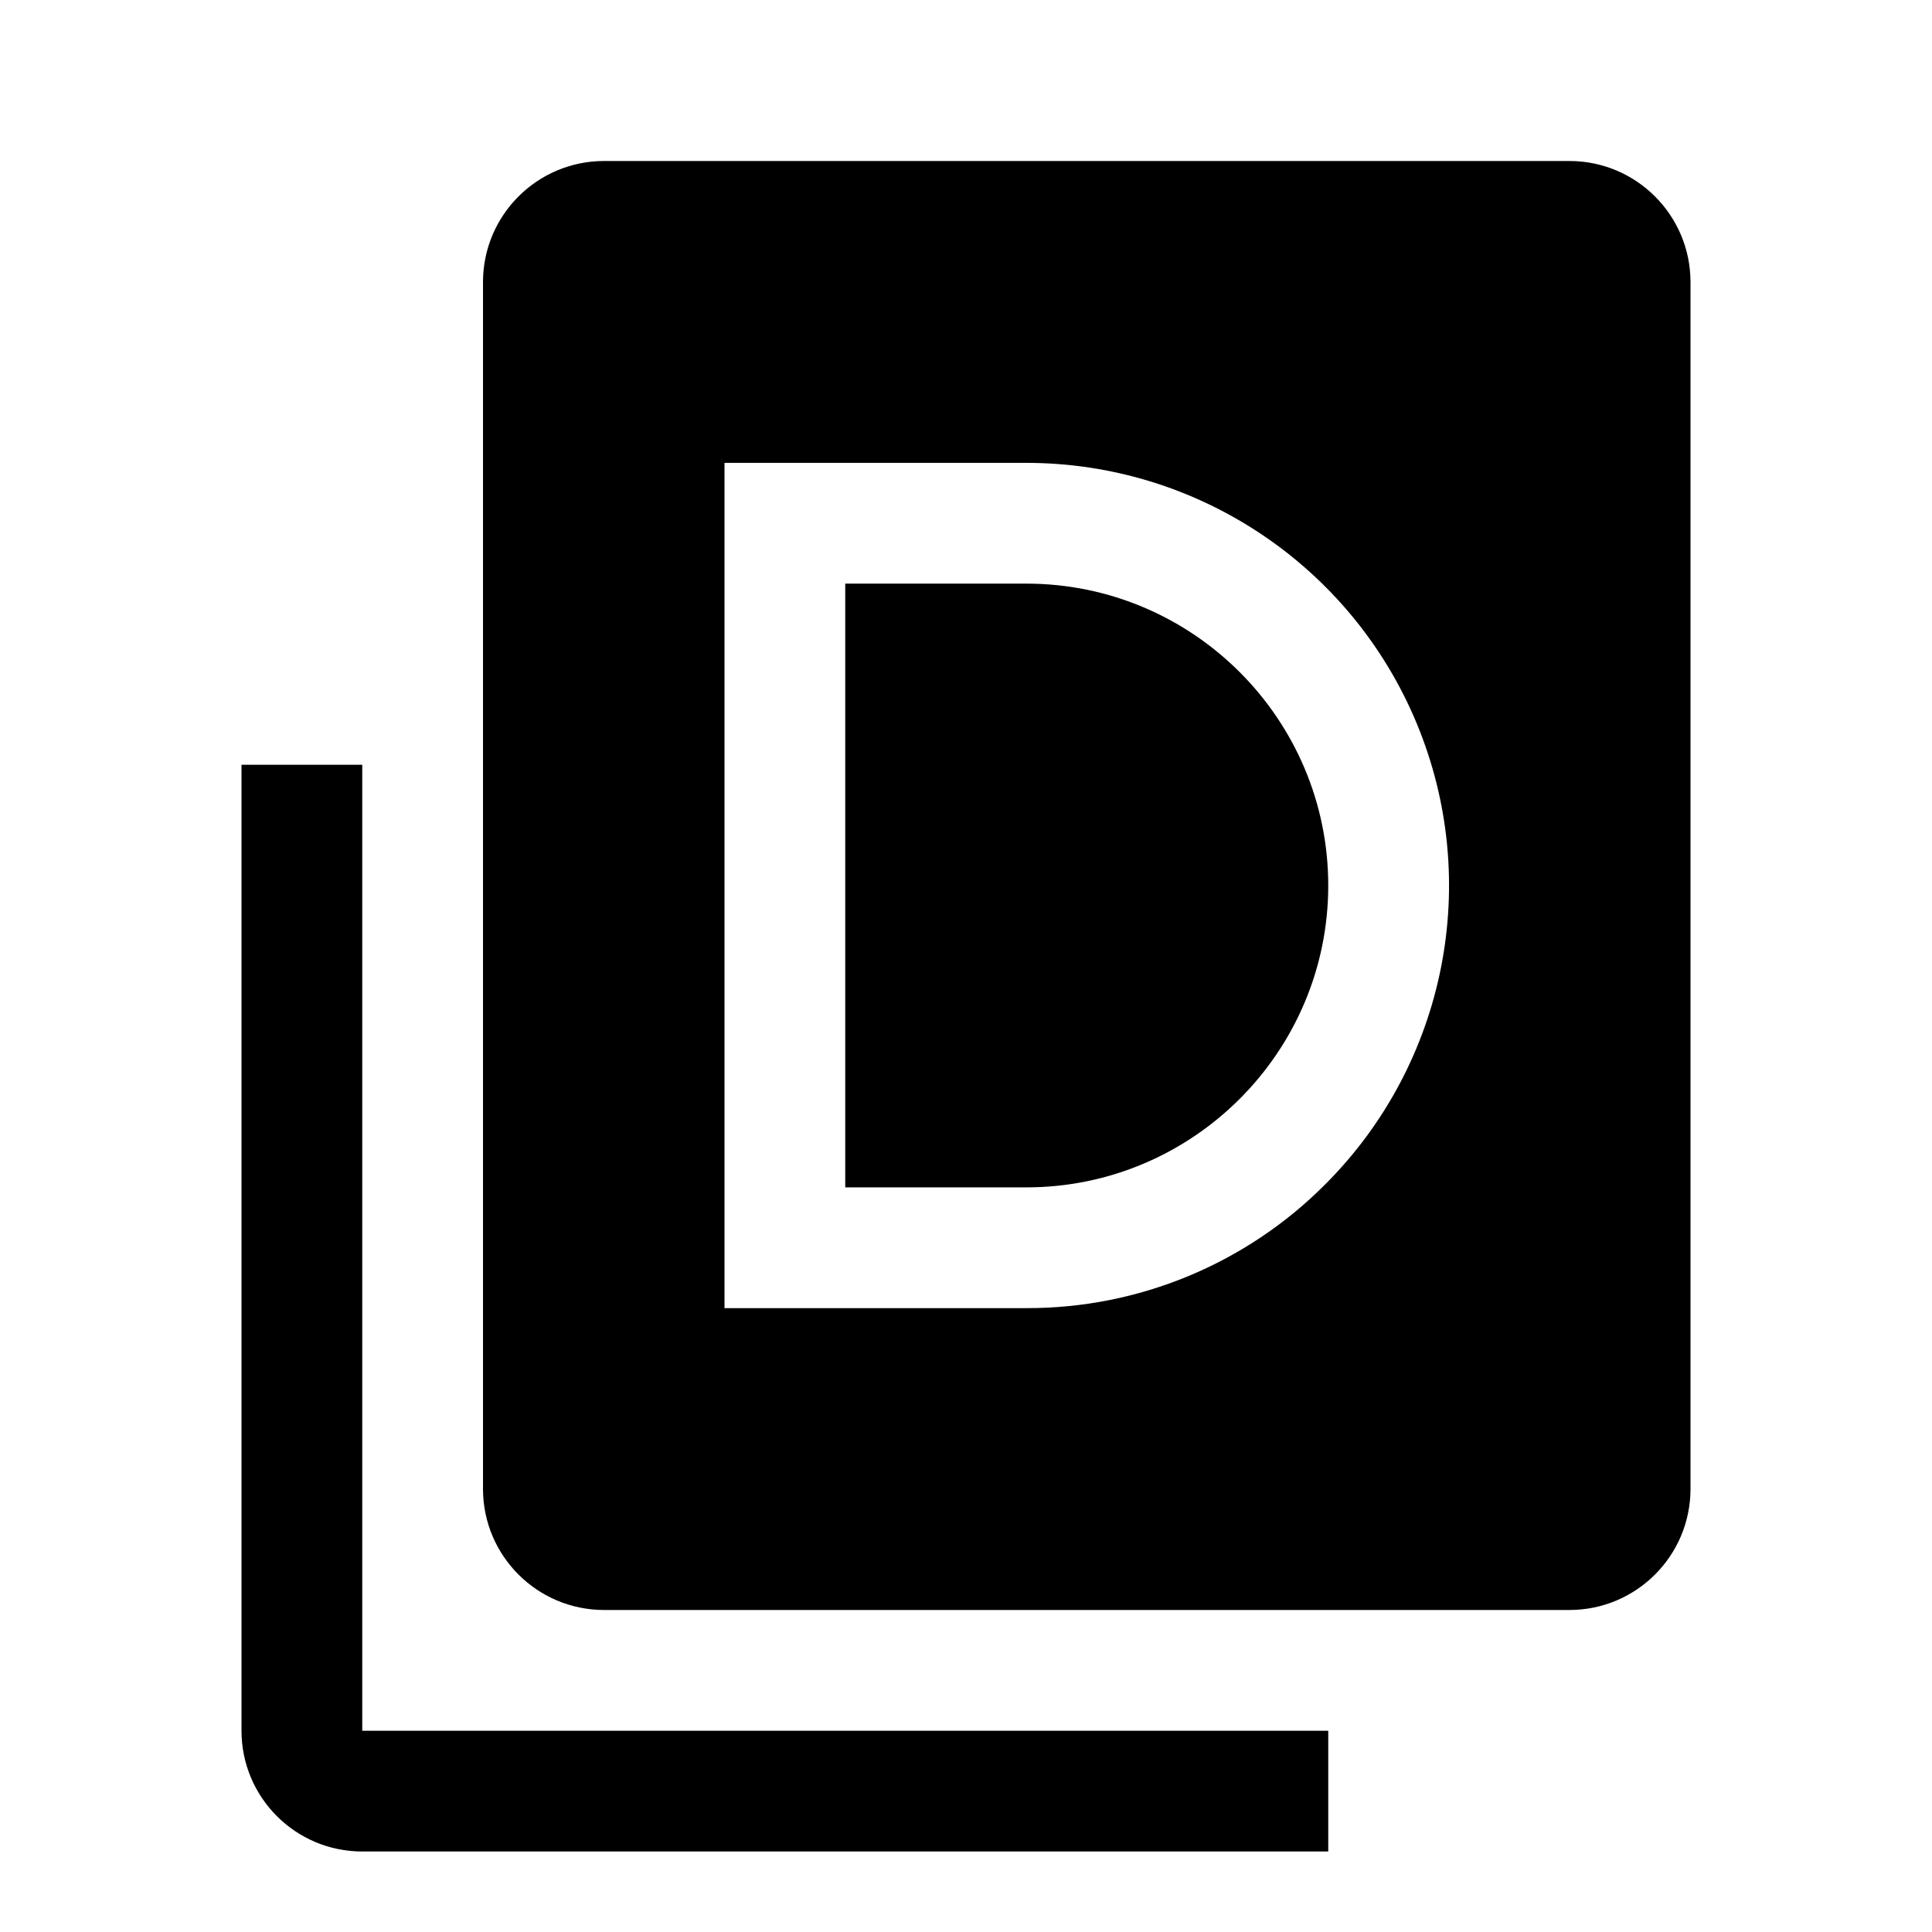
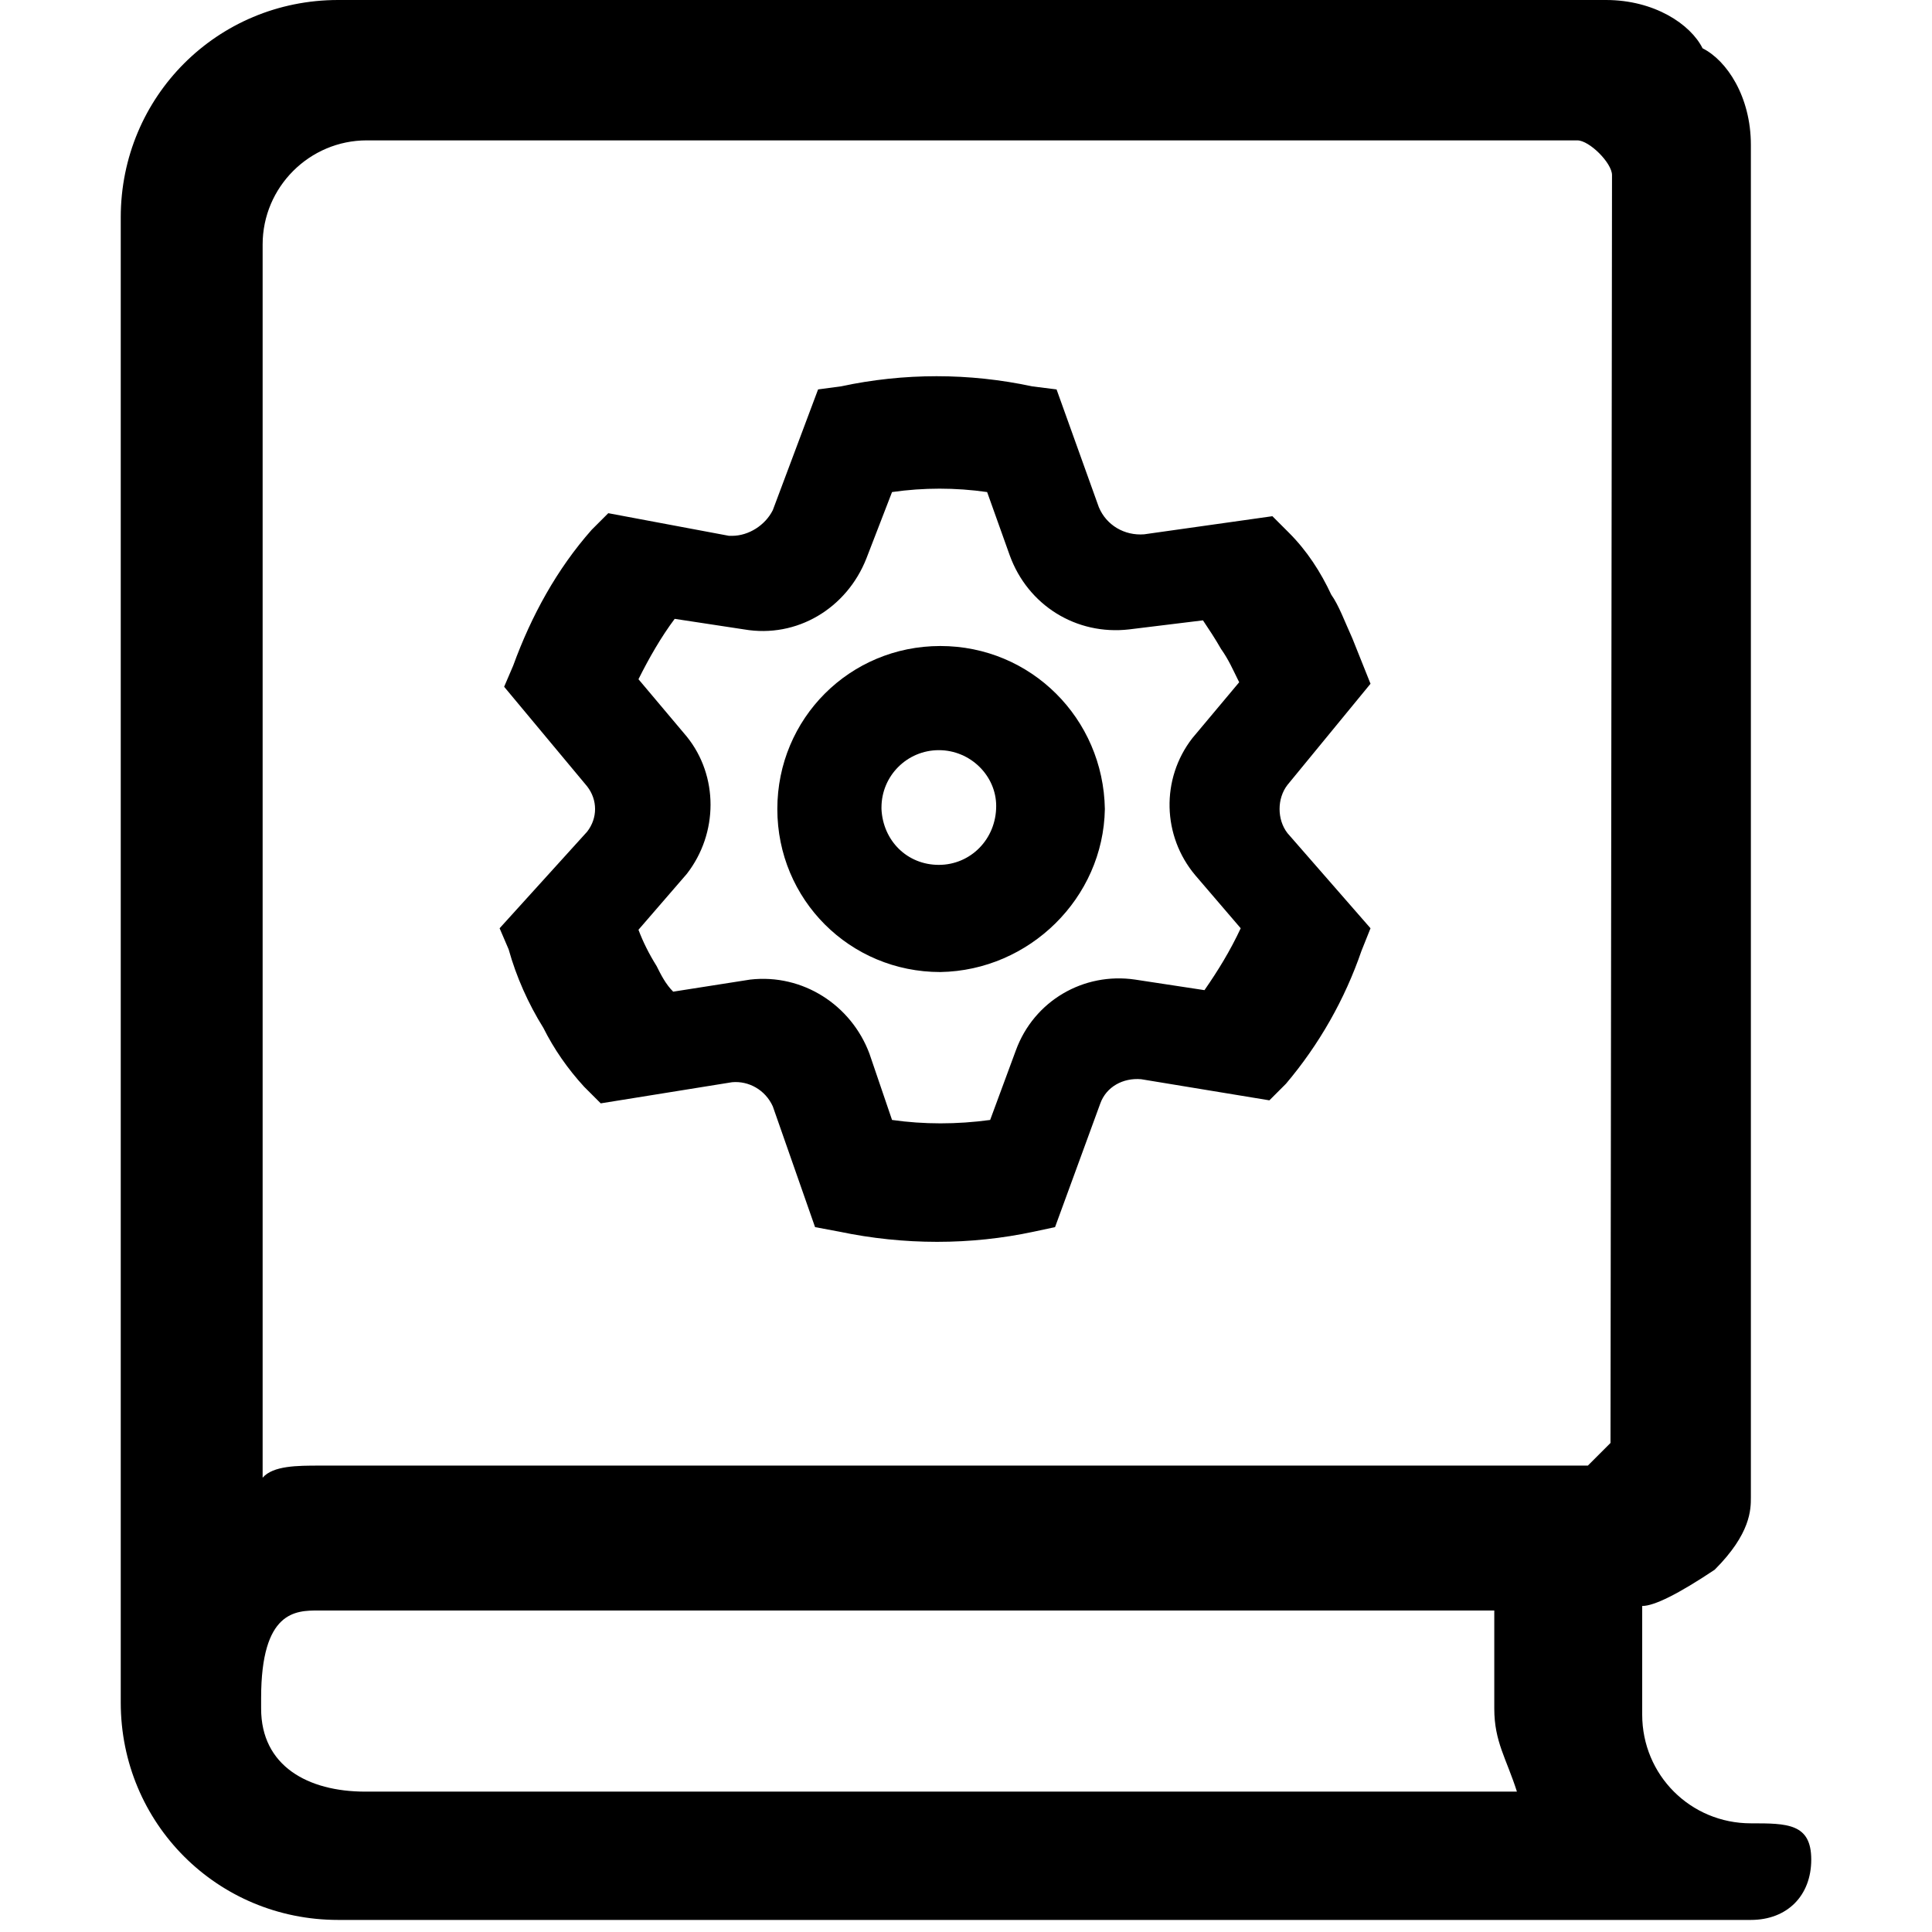
- <svg xmlns="http://www.w3.org/2000/svg" t="1752856965274" class="icon" viewBox="0 0 1024 1024" version="1.1" p-id="73346" width="32" height="32">
-   <path d="M192 405.333v512h512v64H192a64 64 0 0 1-64-64V405.333h64zM832 85.333a64.192 64.192 0 0 1 64 64v640a64.192 64.192 0 0 1-64 64H320a64.192 64.192 0 0 1-64-64V149.333a64.192 64.192 0 0 1 64-64z m-288 160H384v448h160c59.435 0.171 116.48-23.467 158.4-65.6A224 224 0 0 0 544 245.333z m0 64c88.213 0 160 71.787 160 160s-71.787 160-160 160H448v-320z" p-id="73347" />
+ <svg xmlns="http://www.w3.org/2000/svg" t="1761928046486" class="icon" viewBox="0 0 1024 1024" version="1.1" p-id="4757" width="32" height="32">
+   <path d="M371.2 486.4s6.4 6.4 0 0c6.4 6.4 6.4 6.4 0 0zM652.8 377.6s0-6.4 0 0c0-6.4 0-6.4 0 0 0-6.4 0-6.4 0 0zM928 966.4c-32 0-57.6-25.6-57.6-57.6v-57.6c6.4 0 19.2-6.4 38.4-19.2 19.2-19.2 19.2-32 19.2-38.4V76.8c0-25.6-12.8-44.8-25.6-51.2-6.4-12.8-25.6-25.6-51.2-25.6h-672C115.2 0 64 51.2 64 115.2v787.2c0 64 51.2 115.2 115.2 115.2H928c19.2 0 32-12.8 32-32s-12.8-19.2-32-19.2z m-734.4-16.8c-30.4 0-55.2-13.6-55.2-44v-5.6c0-46.4 18.4-46.4 30.4-46.4H792v52c0 17.6 6.4 26.4 12 44H193.6z m660-184.8l-12 12h-672c-12 0-24.8 0-30.4 6.4V129.6c0-30.4 24.8-55.2 55.2-55.2h641.6c6.4 0 18.4 12 18.4 18.4l-0.8 672z" p-id="4758" />
+   <path d="M498.4 342.4c-48 0-86.4 38.4-86.4 86.4s38.4 86.4 86.4 86.4c47.2-0.8 86.4-39.2 87.2-86.4-0.8-48-39.2-86.4-87.2-86.4z m-0.8 116c-16.8 0-29.6-12.8-30.4-29.6v-0.8c0-16.8 13.6-30.4 30.4-30.4 16.8 0 30.4 13.6 30.4 29.6 0 17.6-13.6 31.2-30.4 31.2z" p-id="4759" />
+   <path d="M682.4 416l44-53.6-4.8-12-4.8-12c-4-8.8-7.2-17.6-11.2-23.2-5.6-12-12.8-23.2-22.4-32.8l-8.8-8.8-68 9.6c-10.4 0.8-20-4.8-24-14.4L560 206.4l-12.8-1.6c-33.6-7.2-68-7.2-101.6 0l-12 1.6-24 64c-4 8-12.8 13.6-21.6 13.6h-1.6l-64-12-8.8 8.8c-18.4 20.8-32 45.6-41.6 72l-4.8 11.2 44 52.8c5.6 7.2 5.6 16.8 0 24l-46.4 51.2 4.8 11.2c4 14.4 10.4 28.8 18.4 41.6 5.6 11.2 12.8 21.6 21.6 31.2l8.8 8.8 69.6-11.2c8.8-0.8 17.6 4 21.6 12.8l22.4 64 12.8 2.4c34.4 7.2 69.6 7.2 103.2 0l11.2-2.4 24-65.6c3.2-8.8 12-13.6 21.6-12.8l68 11.2 8.8-8.8c17.6-20.8 31.2-44.8 40-70.4l4.8-12-44-50.4c-5.6-7.2-5.6-18.4 0-25.6z m-44 108.8l-36.8-5.6c-27.2-4-53.6 11.2-63.2 37.6l-13.6 36.8c-17.6 2.4-35.2 2.4-52 0l-12-35.2c-9.6-25.6-35.2-42.4-63.2-39.2l-40.8 6.4c-4-4-6.4-8.8-8.8-13.6-4-6.4-7.2-12.8-9.6-19.2l25.6-29.6c16.8-21.6 16.8-52 0-72.8L338.4 360c5.6-11.2 12-22.4 19.2-32l36.8 5.6c28 4.8 54.4-11.2 64.8-37.6l13.6-35.2c16.8-2.4 33.6-2.4 50.4 0l12 33.6c9.6 26.4 35.2 42.4 63.2 39.2l39.2-4.8c3.2 4.8 6.4 9.6 9.6 15.2 4 5.6 6.4 11.2 8.8 16l0.8 1.6-24.8 29.6c-16.8 21.6-16 52 1.6 72.8l24 28c-5.6 12-12 22.4-19.2 32.8z" p-id="4760" />
</svg>
